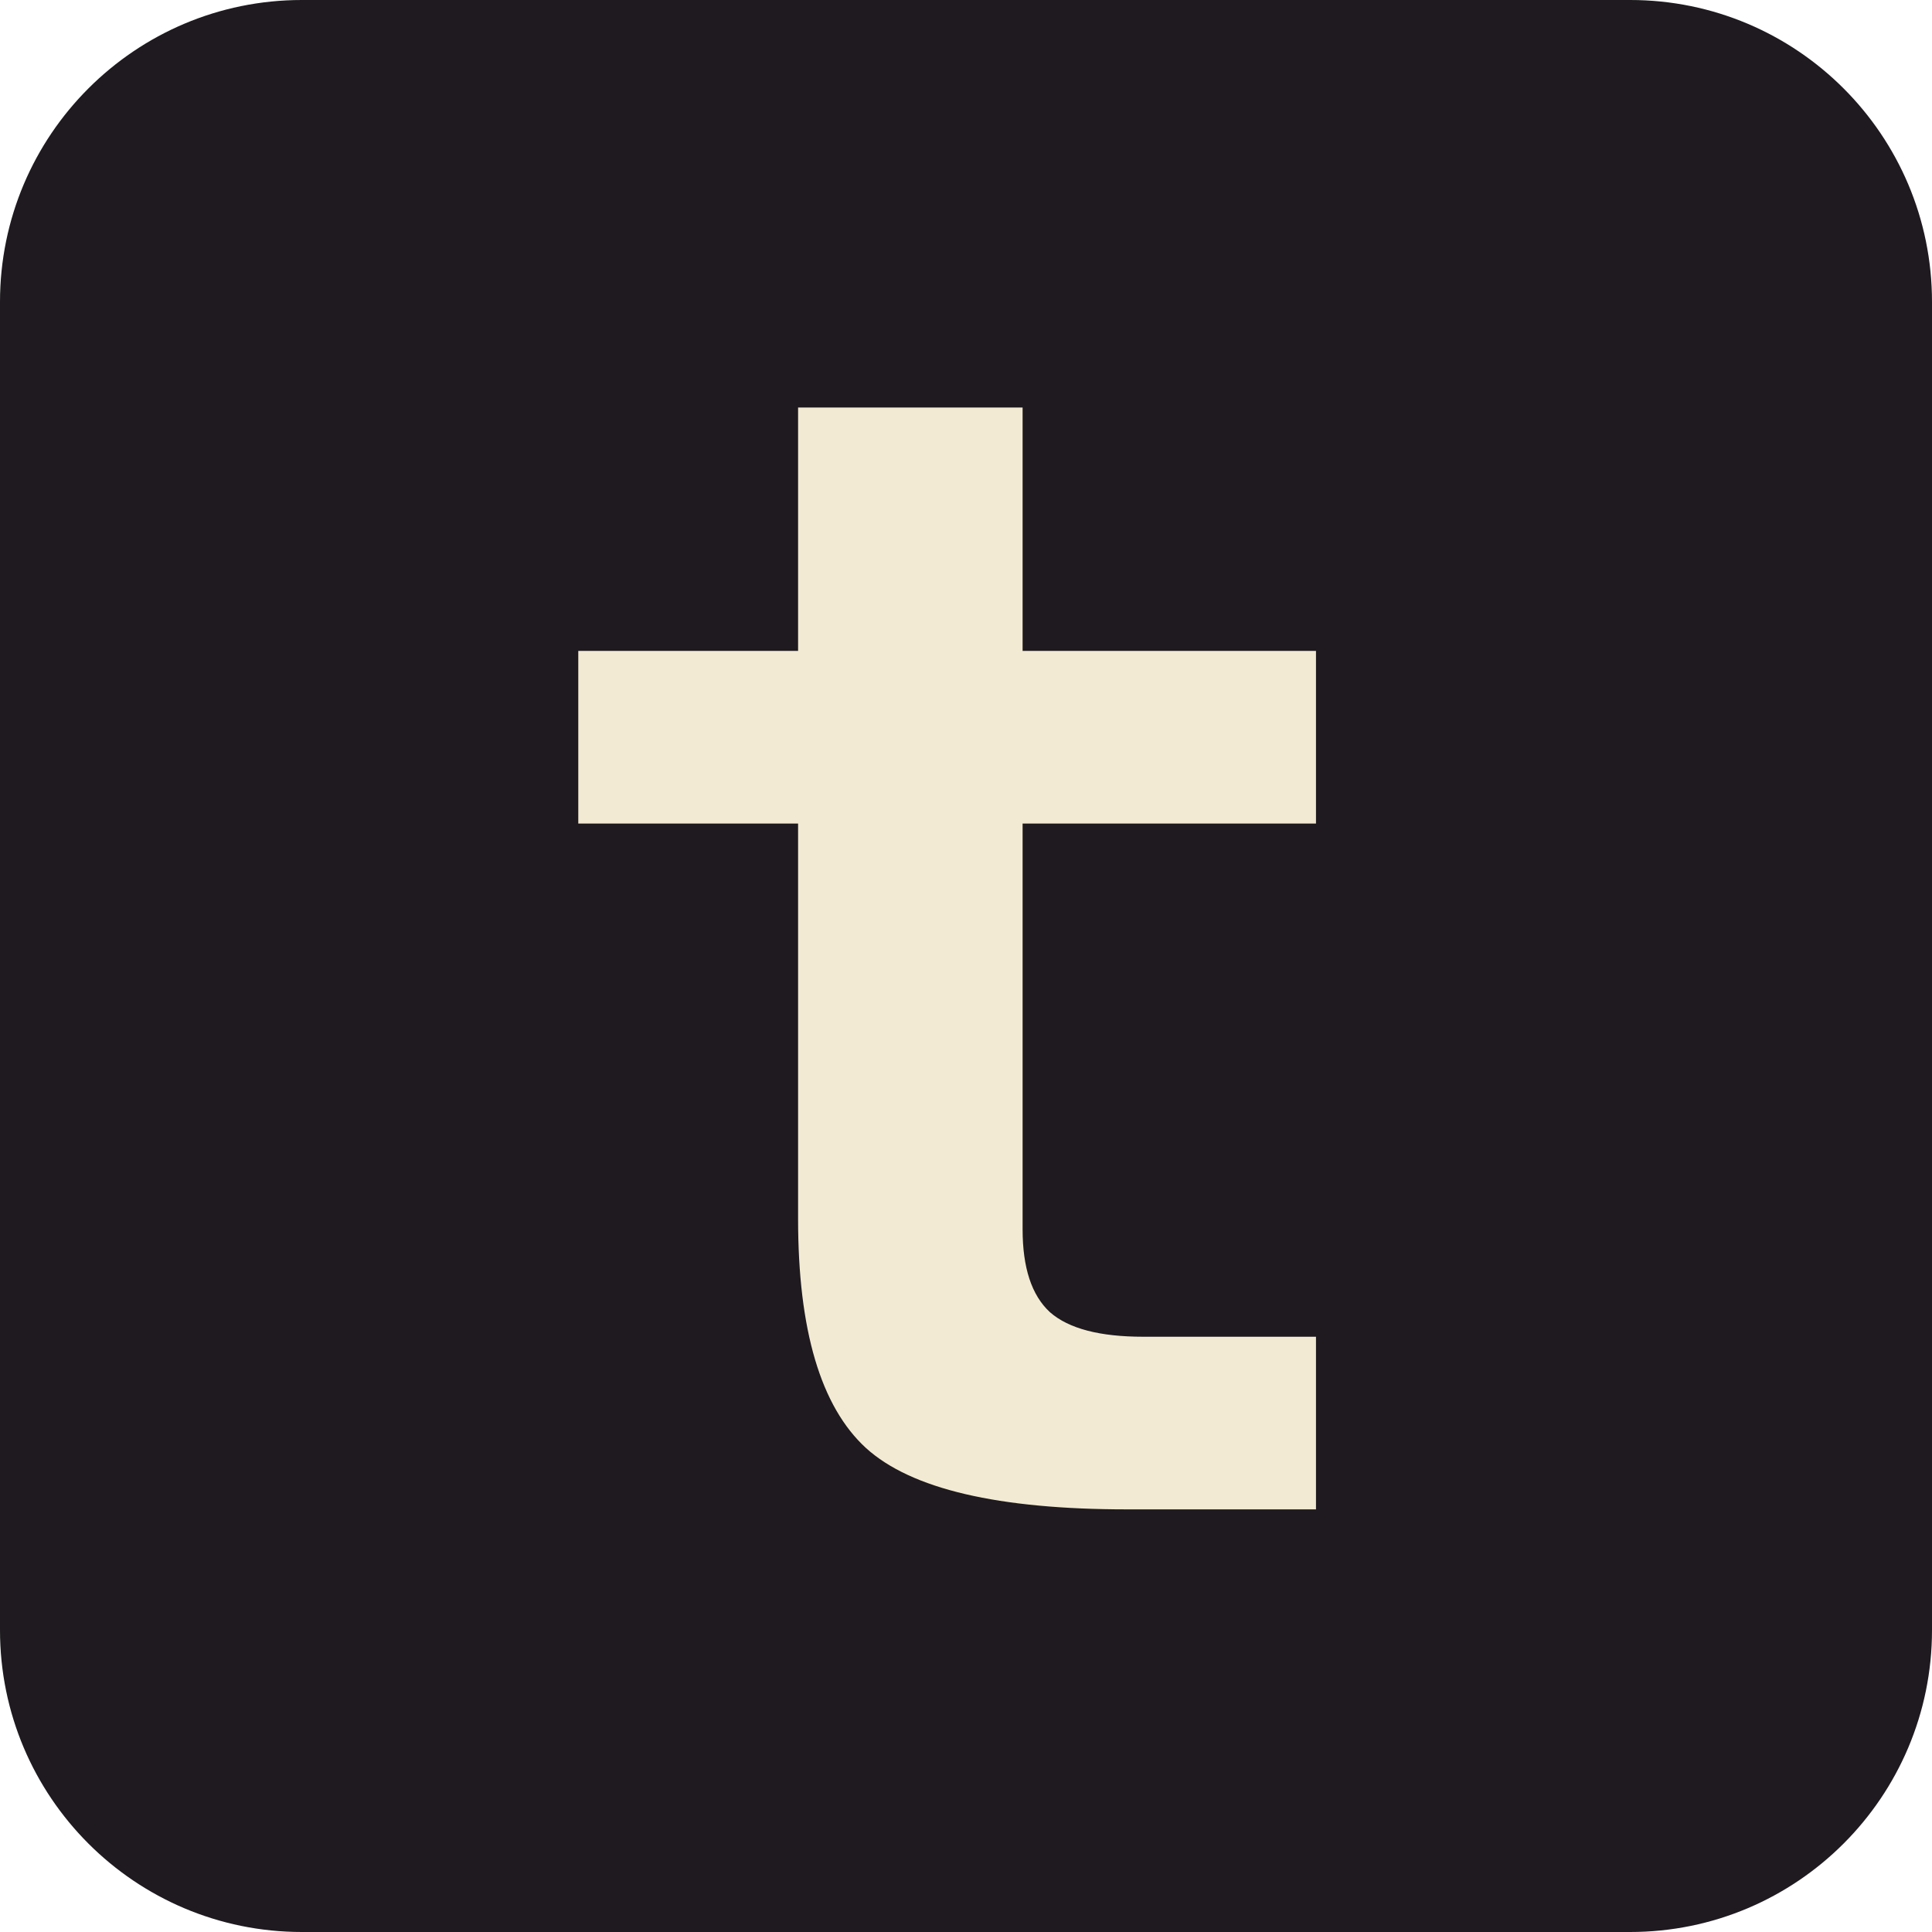
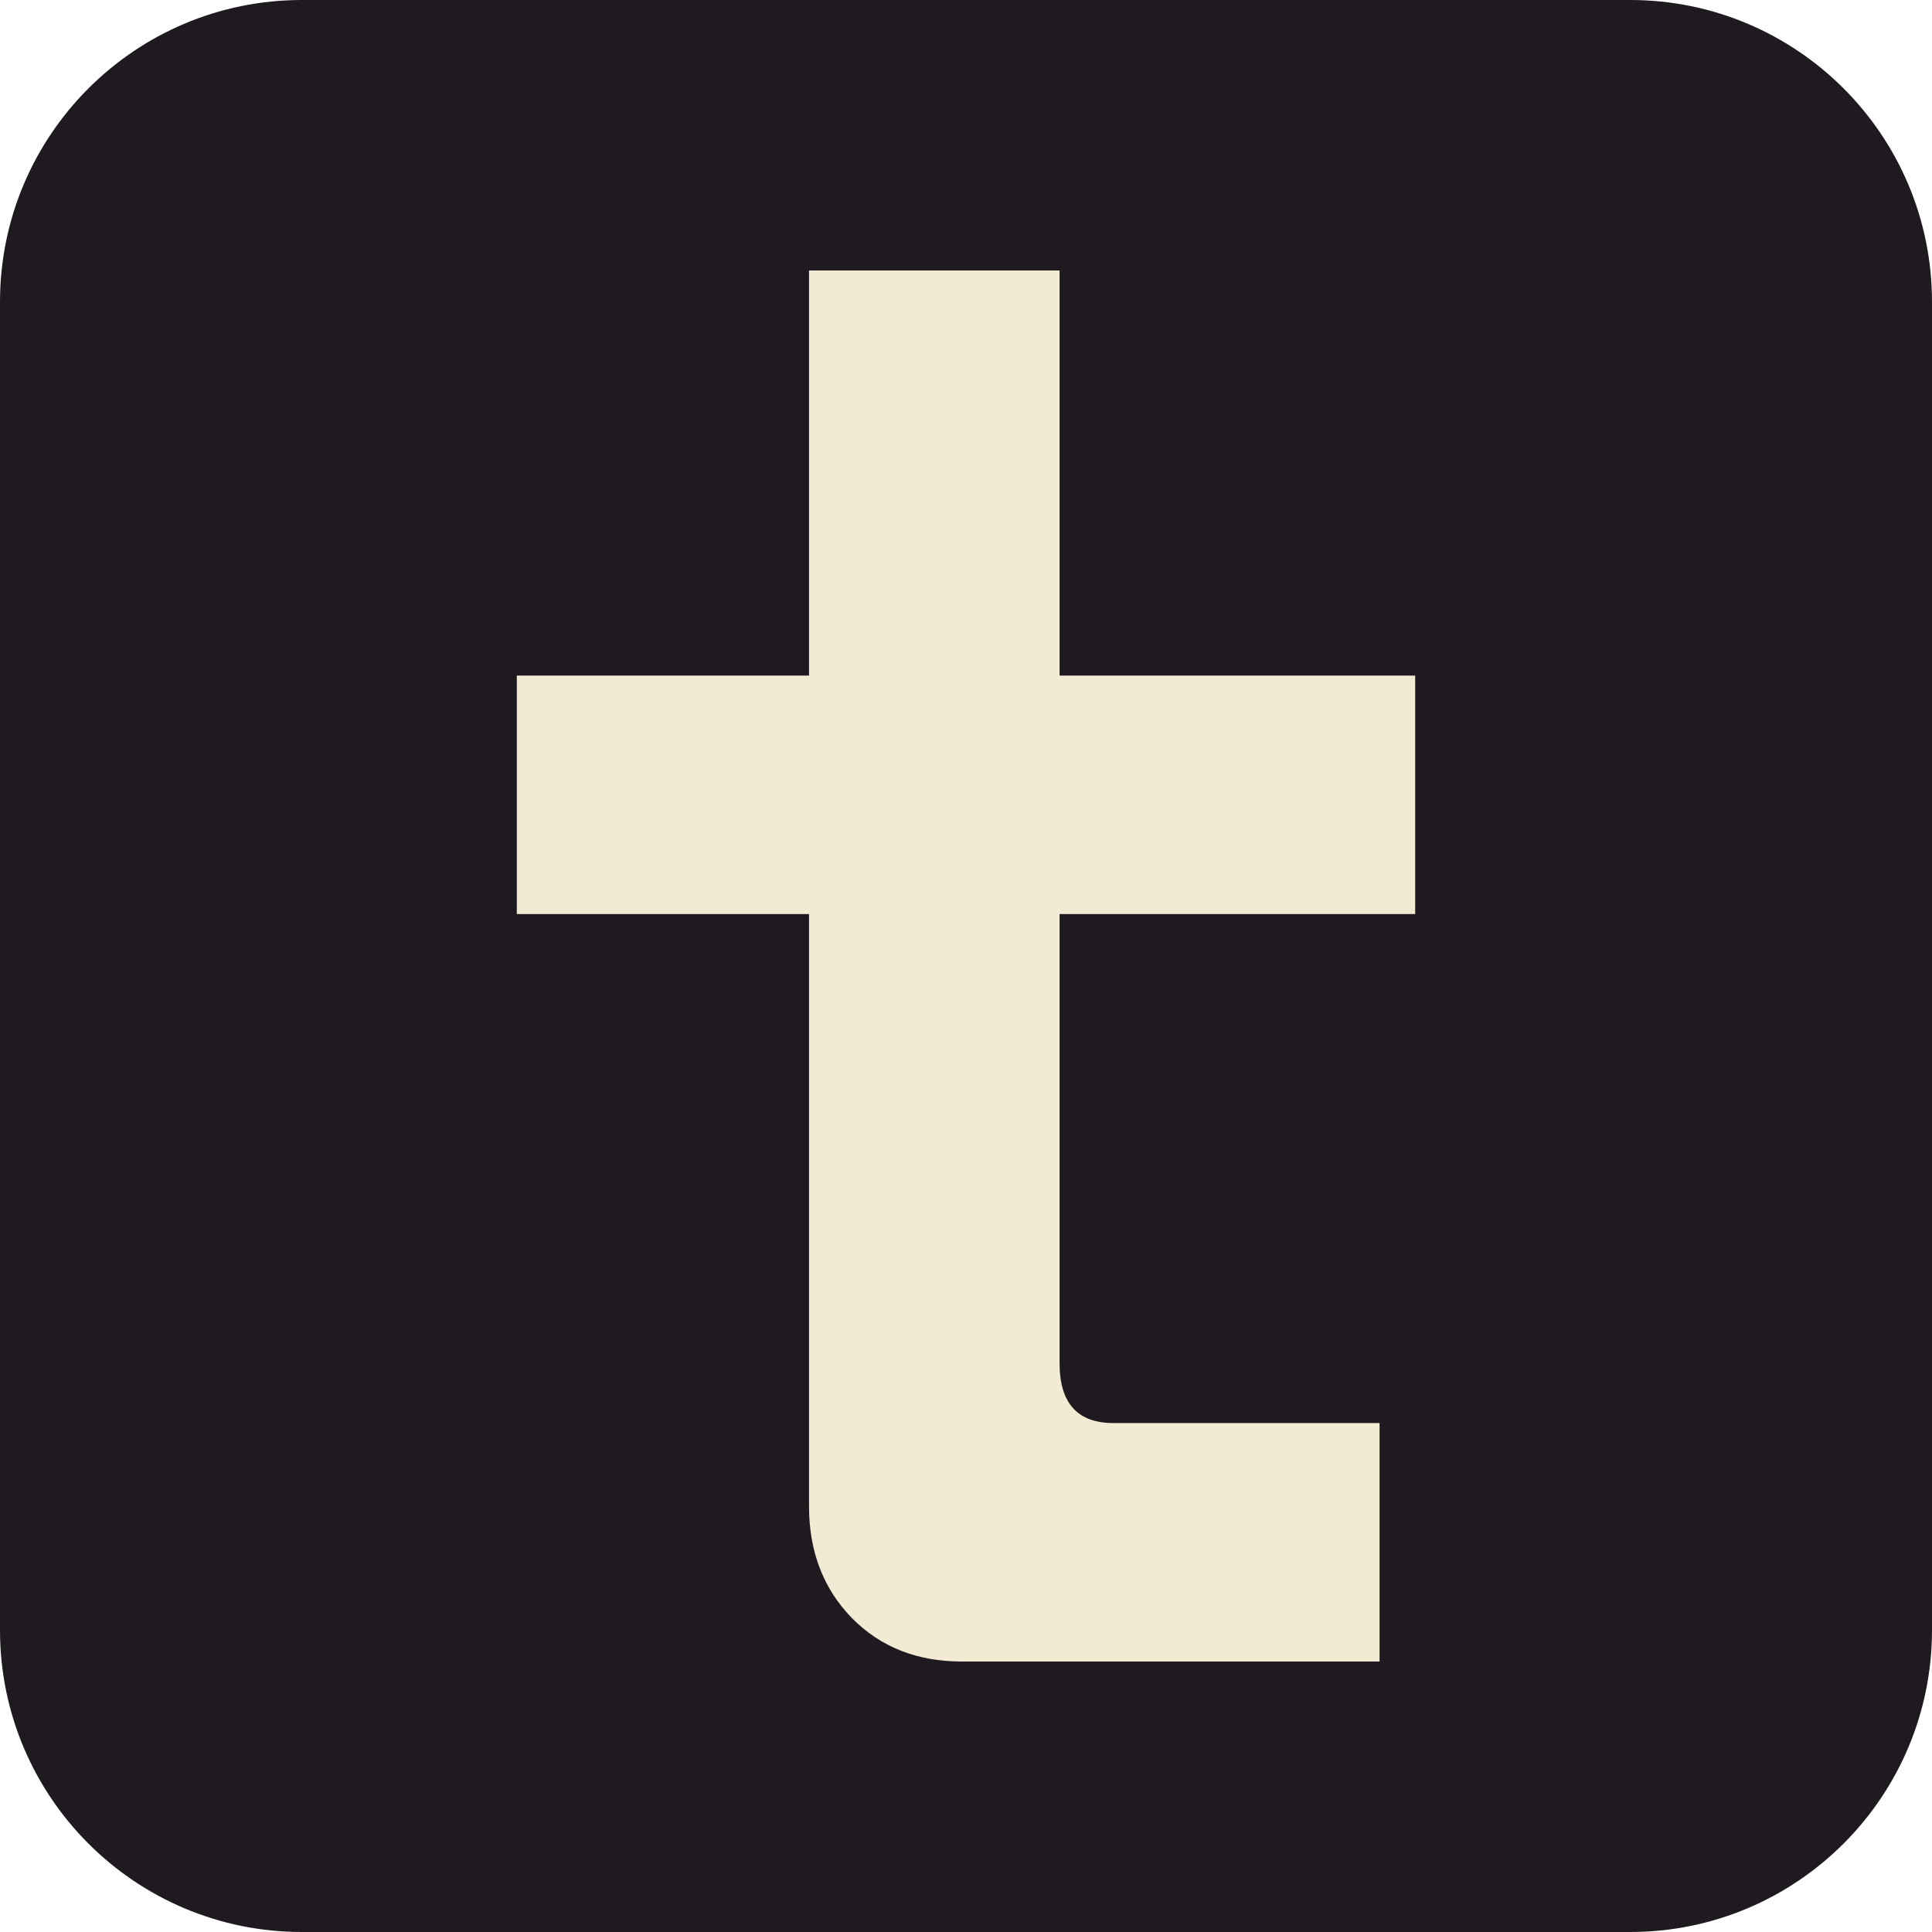
<svg xmlns="http://www.w3.org/2000/svg" viewBox="0 0 32 32">
  <rect width="32" height="32" rx="5" fill="#1e1a1f" />
-   <text x="16" y="25" fill="#f3ead3" text-anchor="middle" font-family="'Space Mono', ui-monospace, Menlo, monospace" font-weight="700" font-size="26">t</text>
+   <path d="M22.85 27.52L15.93 27.52Q14.82 27.52 14.11 26.80Q13.40 26.07 13.40 24.95L13.40 24.95L13.40 15.14L8.56 15.14L8.56 11.19L13.40 11.19L13.40 4.48L17.55 4.48L17.55 11.19L23.44 11.19L23.44 15.14L17.55 15.14L17.55 22.58Q17.55 23.57 18.44 23.57L18.44 23.57L22.85 23.57L22.85 27.52Z" fill="#f3ead3" />
</svg>
